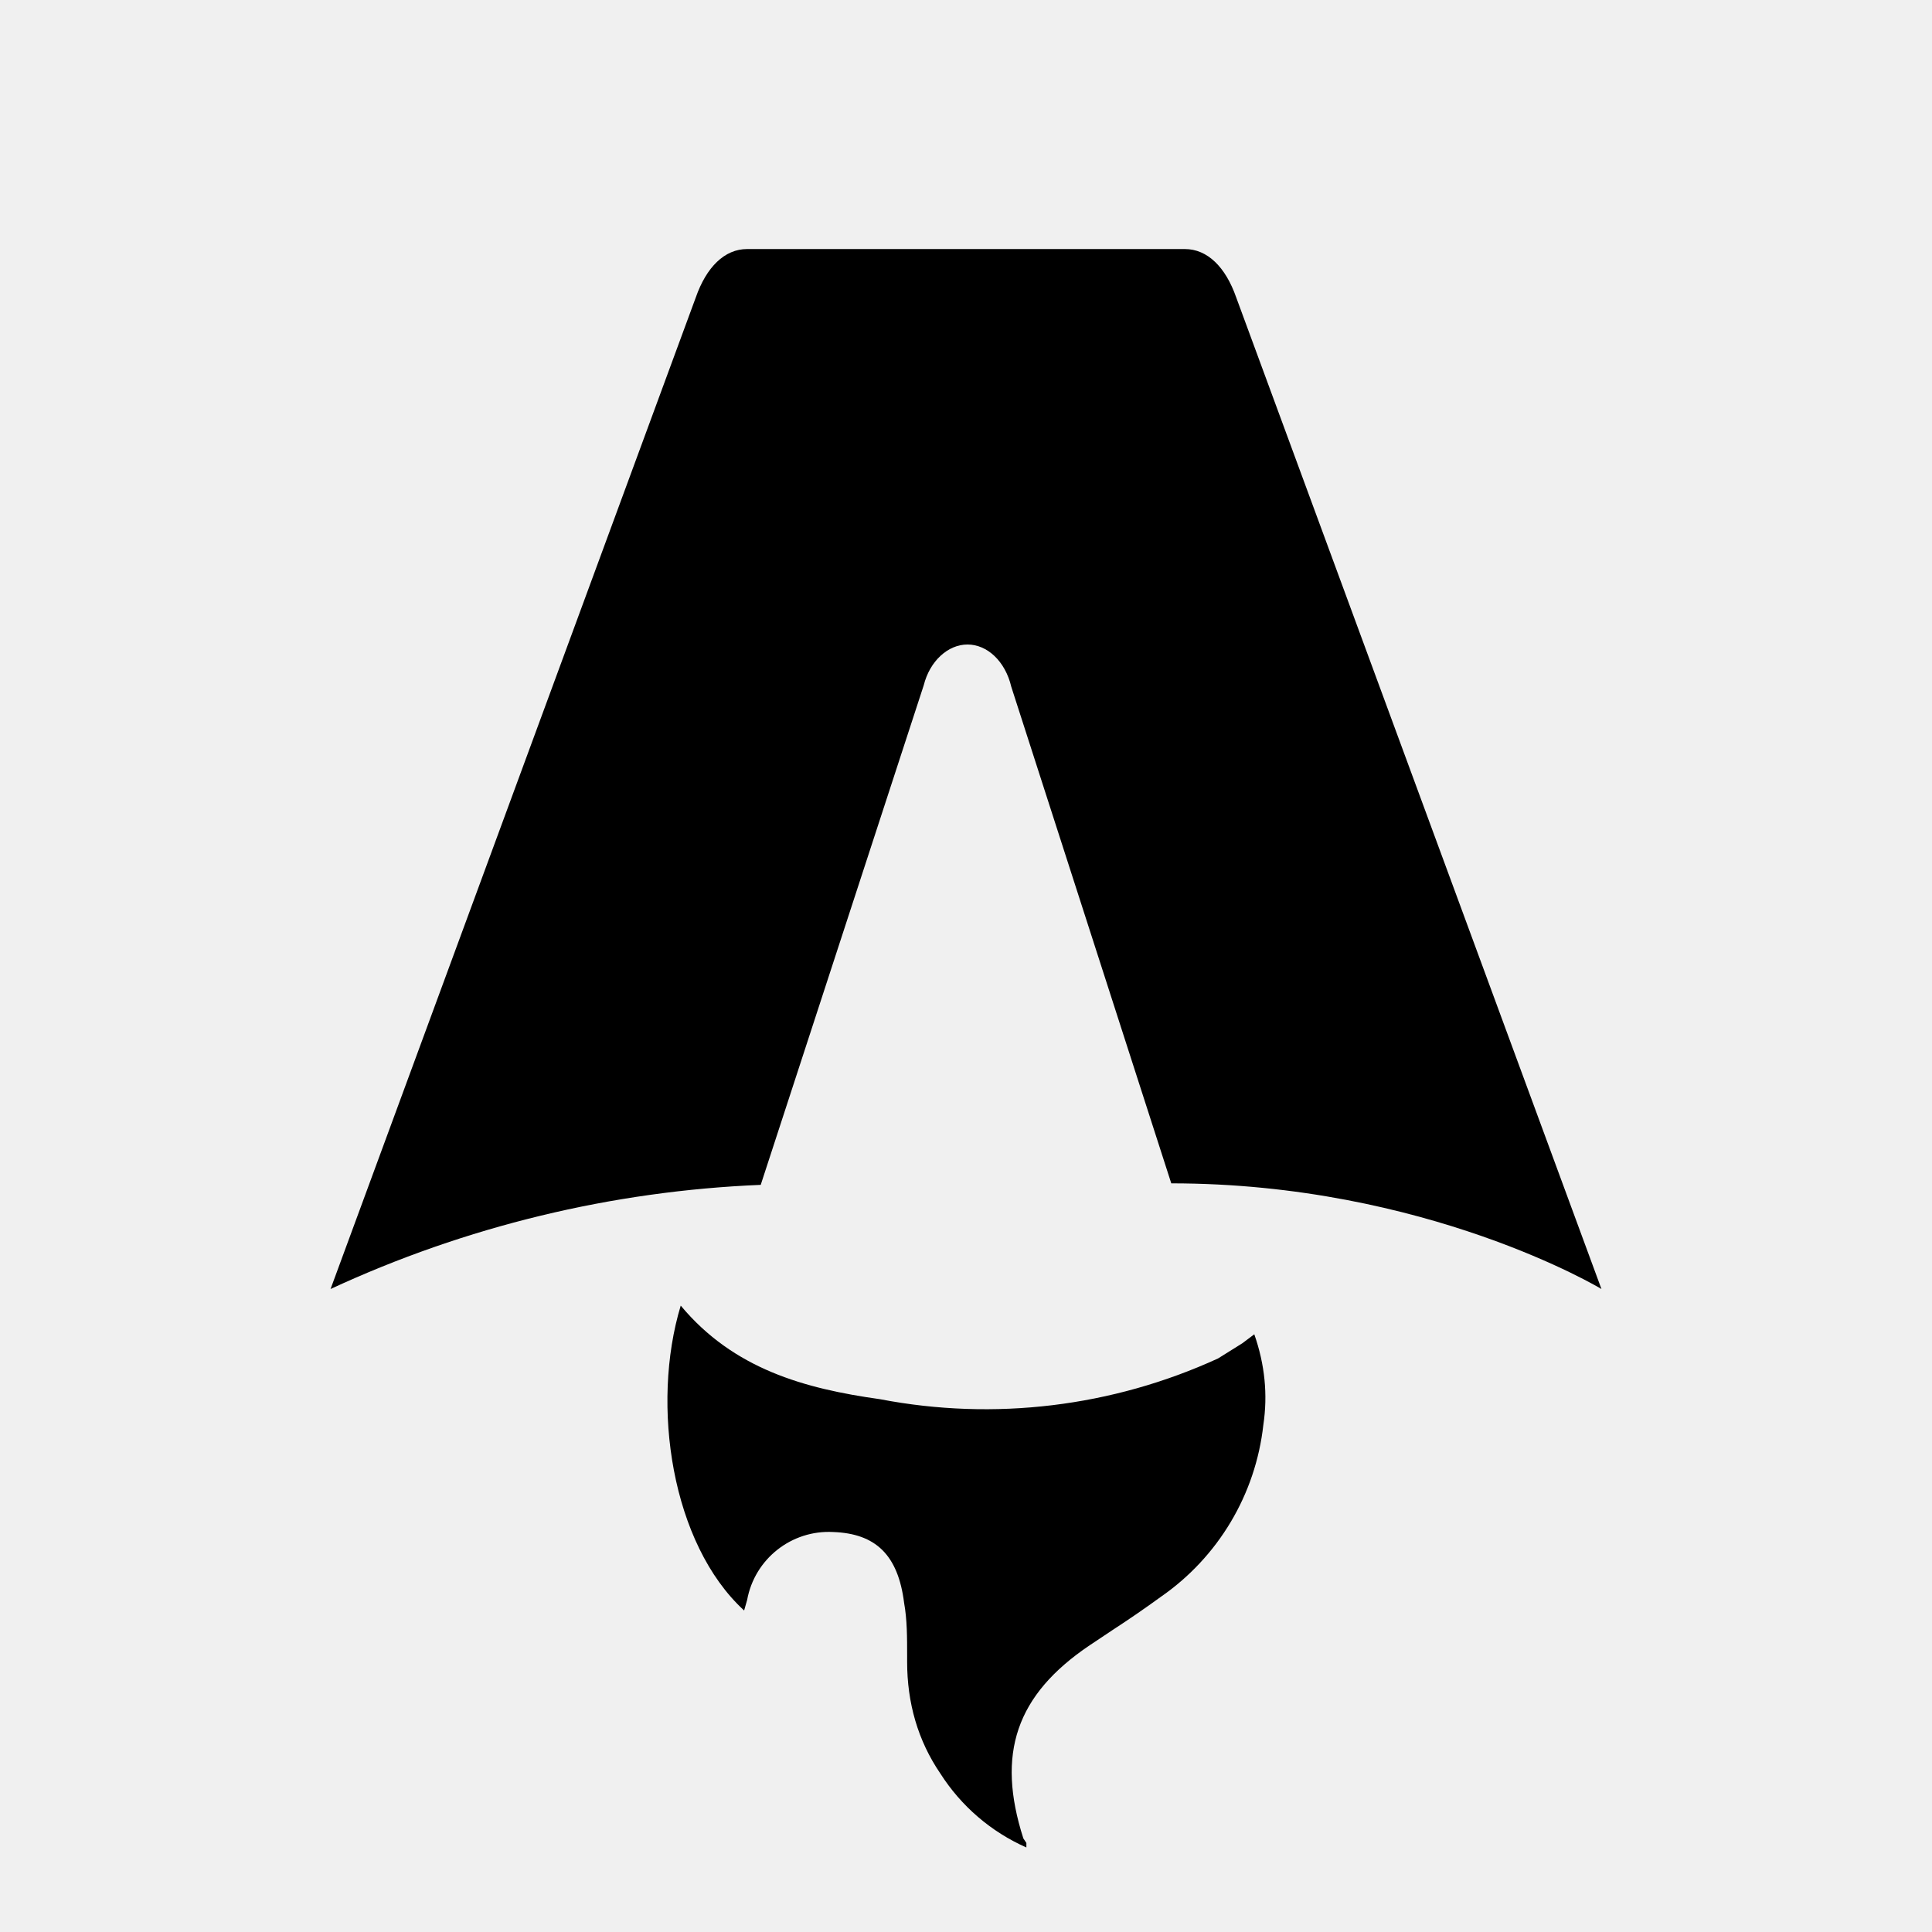
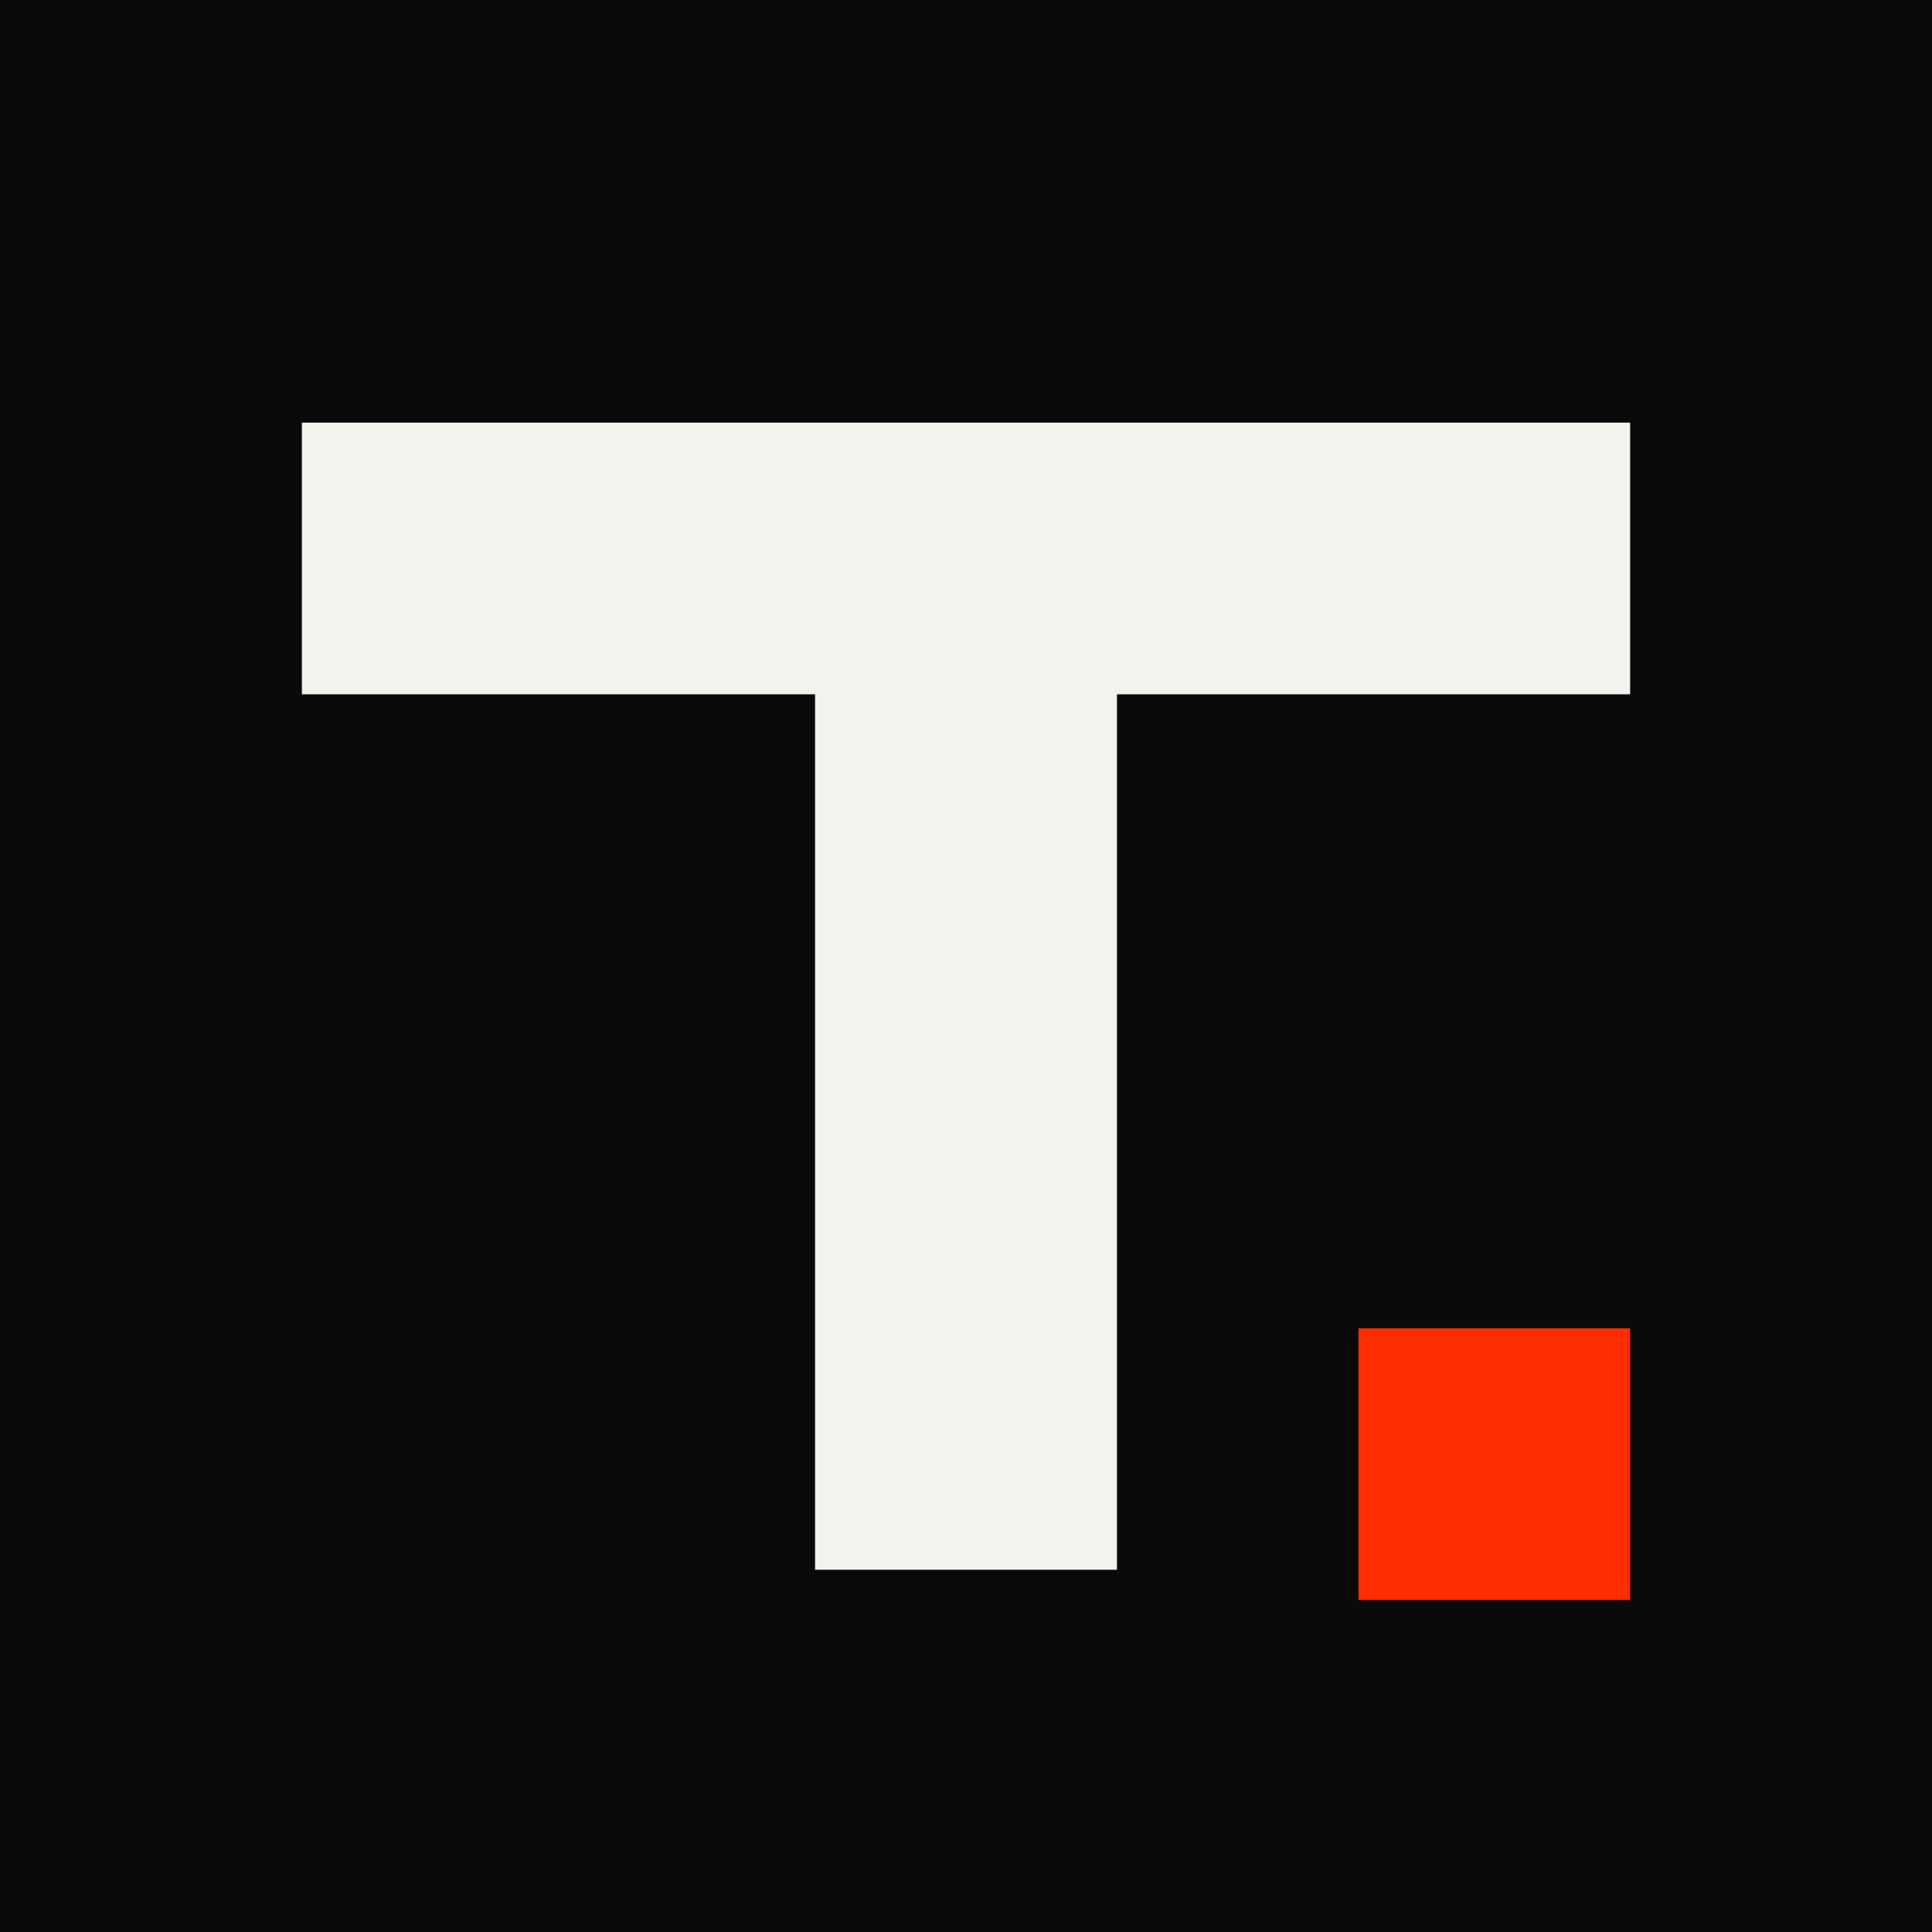
- <svg xmlns="http://www.w3.org/2000/svg" fill="none" viewBox="0 0 128 128">
-   <path d="M50.4 78.5a75.1 75.1 0 0 0-28.5 6.9l24.2-65.7c.7-2 1.9-3.2 3.4-3.2h29c1.5 0 2.7 1.2 3.4 3.2l24.2 65.7s-11.6-7-28.5-7L67 45.5c-.4-1.7-1.6-2.8-2.9-2.8-1.3 0-2.5 1.1-2.9 2.7L50.4 78.5Zm-1.1 28.2Zm-4.2-20.2c-2 6.6-.6 15.8 4.2 20.2a17.5 17.5 0 0 1 .2-.7 5.5 5.5 0 0 1 5.7-4.5c2.8.1 4.3 1.5 4.7 4.7.2 1.1.2 2.3.2 3.5v.4c0 2.7.7 5.2 2.2 7.4a13 13 0 0 0 5.7 4.9v-.3l-.2-.3c-1.8-5.6-.5-9.5 4.4-12.8l1.5-1a73 73 0 0 0 3.2-2.2 16 16 0 0 0 6.8-11.4c.3-2 .1-4-.6-6l-.8.6-1.6 1a37 37 0 0 1-22.4 2.7c-5-.7-9.7-2-13.2-6.2Z" />
-   <style>
-         path { fill: #000; }
-         @media (prefers-color-scheme: dark) {
-             path { fill: #FFF; }
-         }
-     </style>
+ <svg xmlns="http://www.w3.org/2000/svg" viewBox="0 0 64 64" width="64" height="64">
+   <rect width="64" height="64" fill="#0a0a0b" />
+   <path d="M10 14h44v9H37v29H27V23H10z" fill="#f4f2ec" />
+   <rect x="45" y="44" width="9" height="9" fill="#ff2d00" />
</svg>
